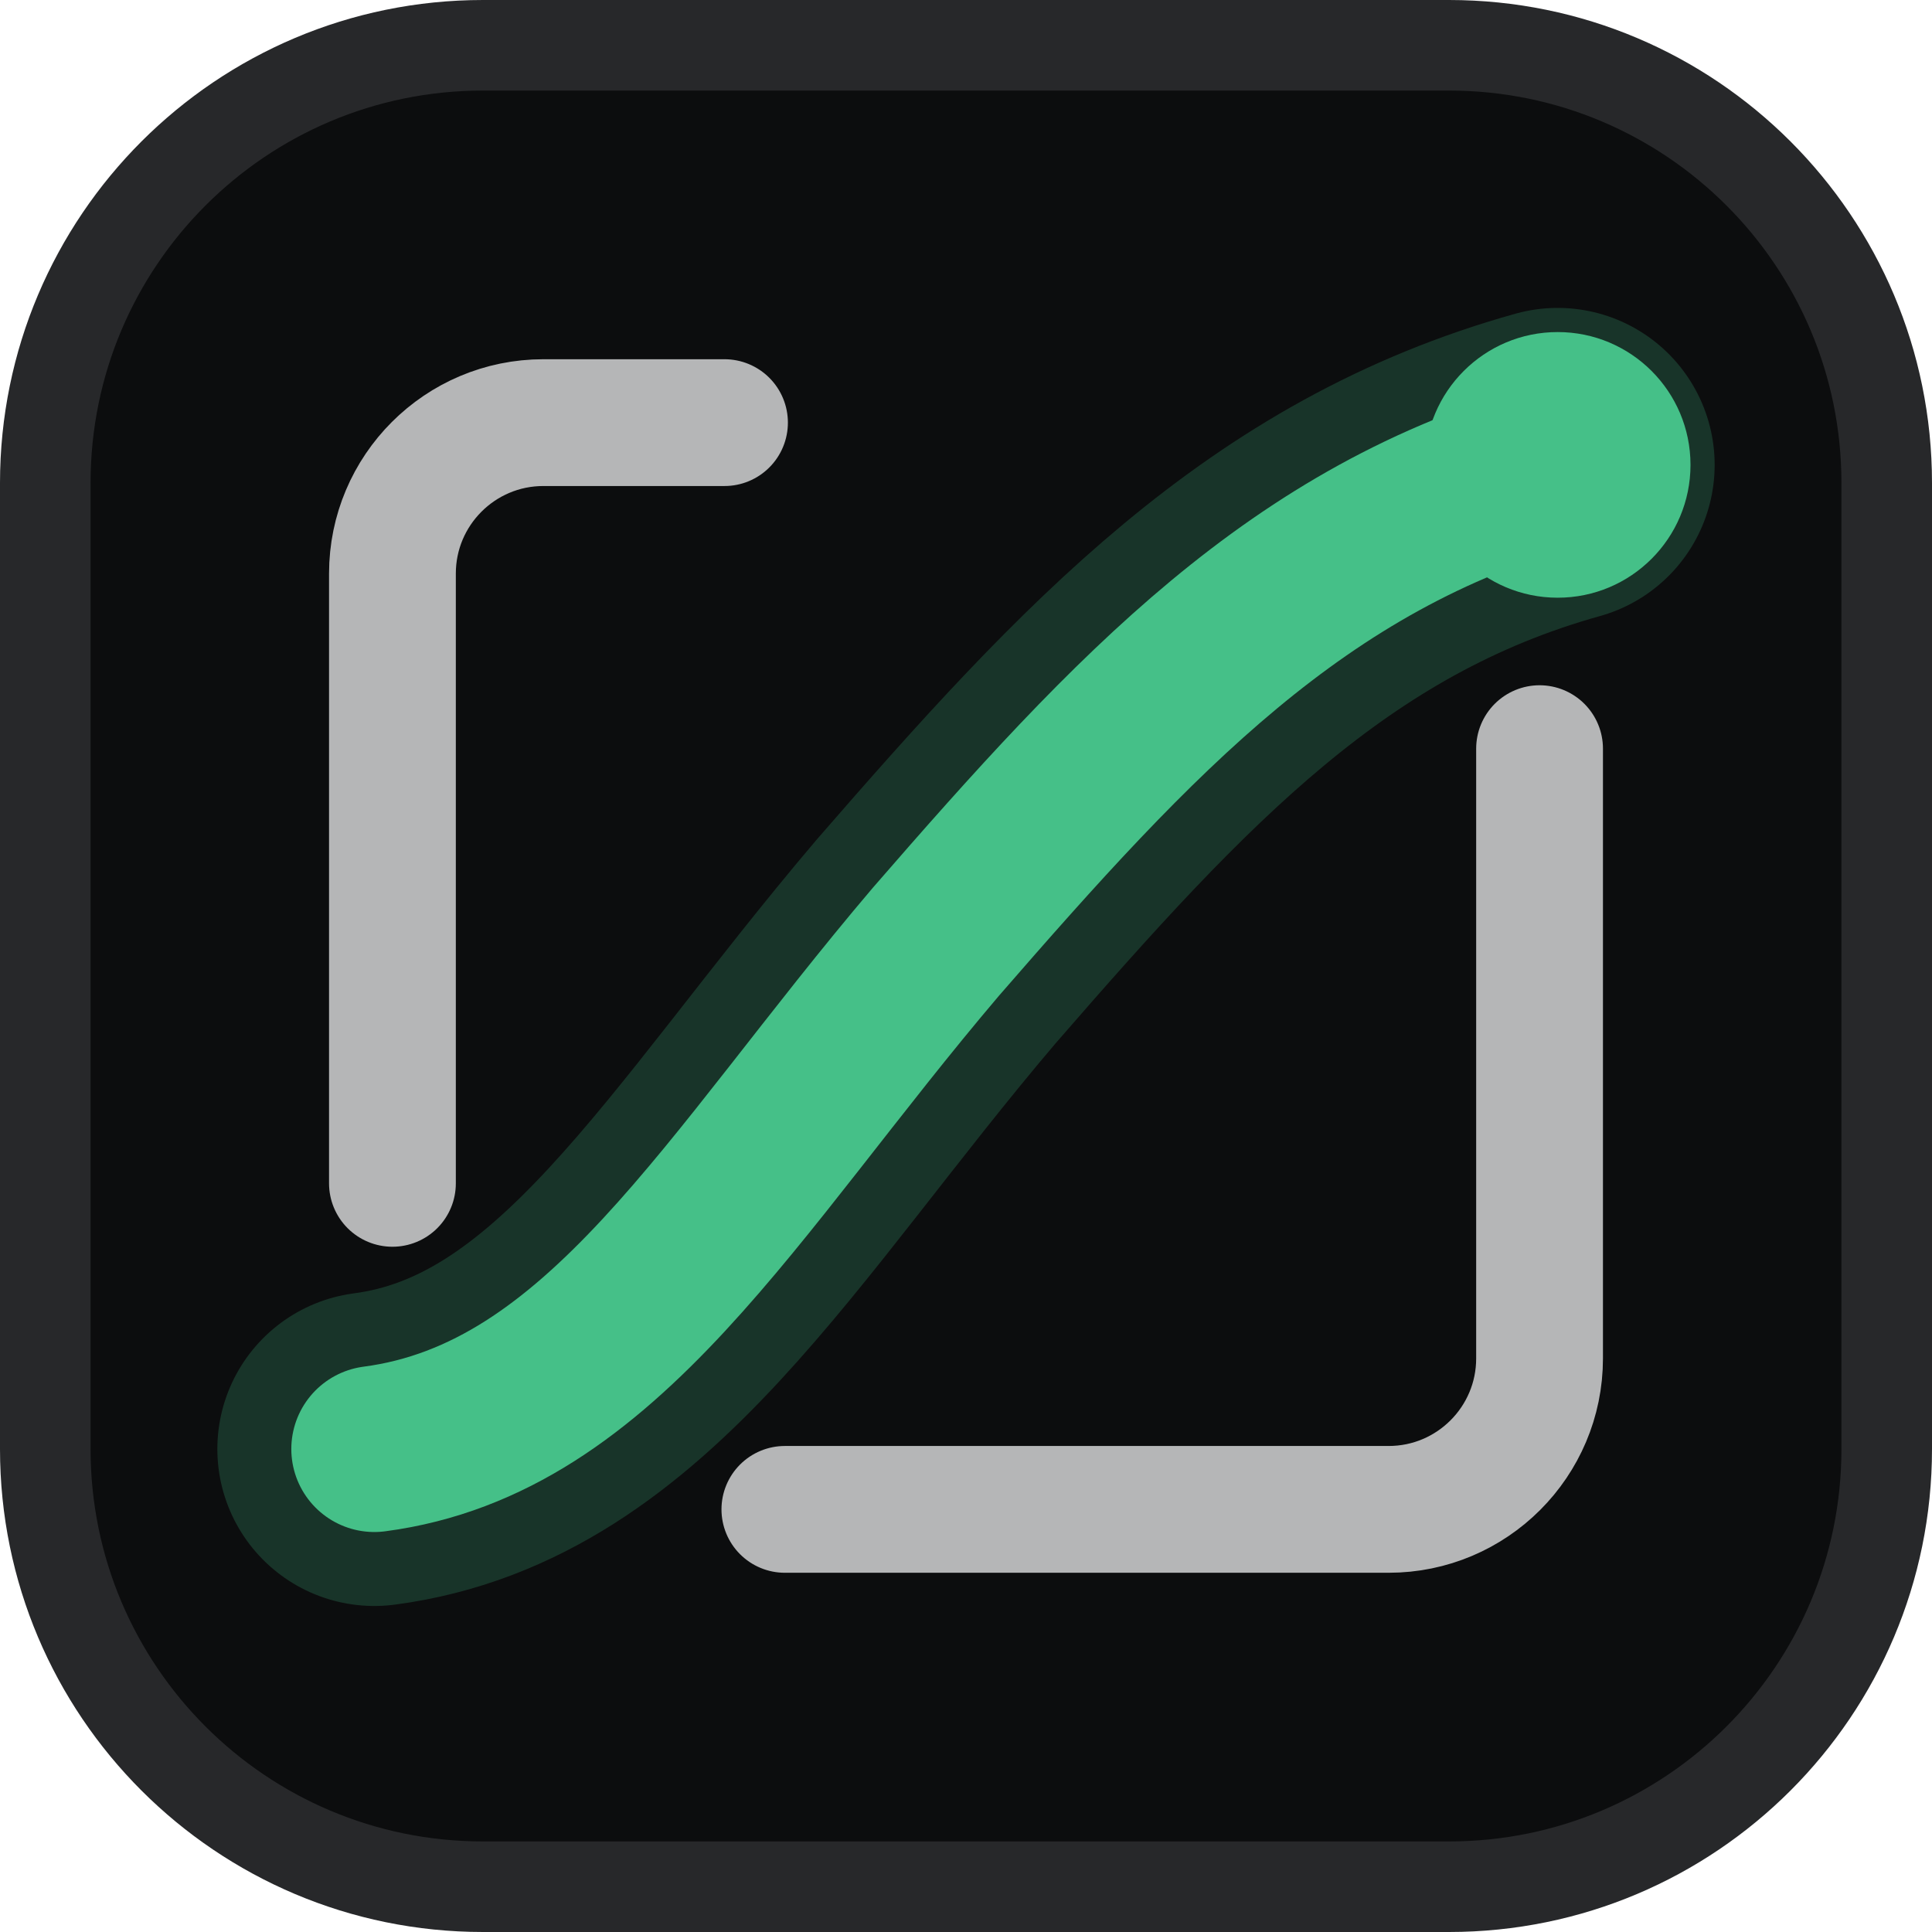
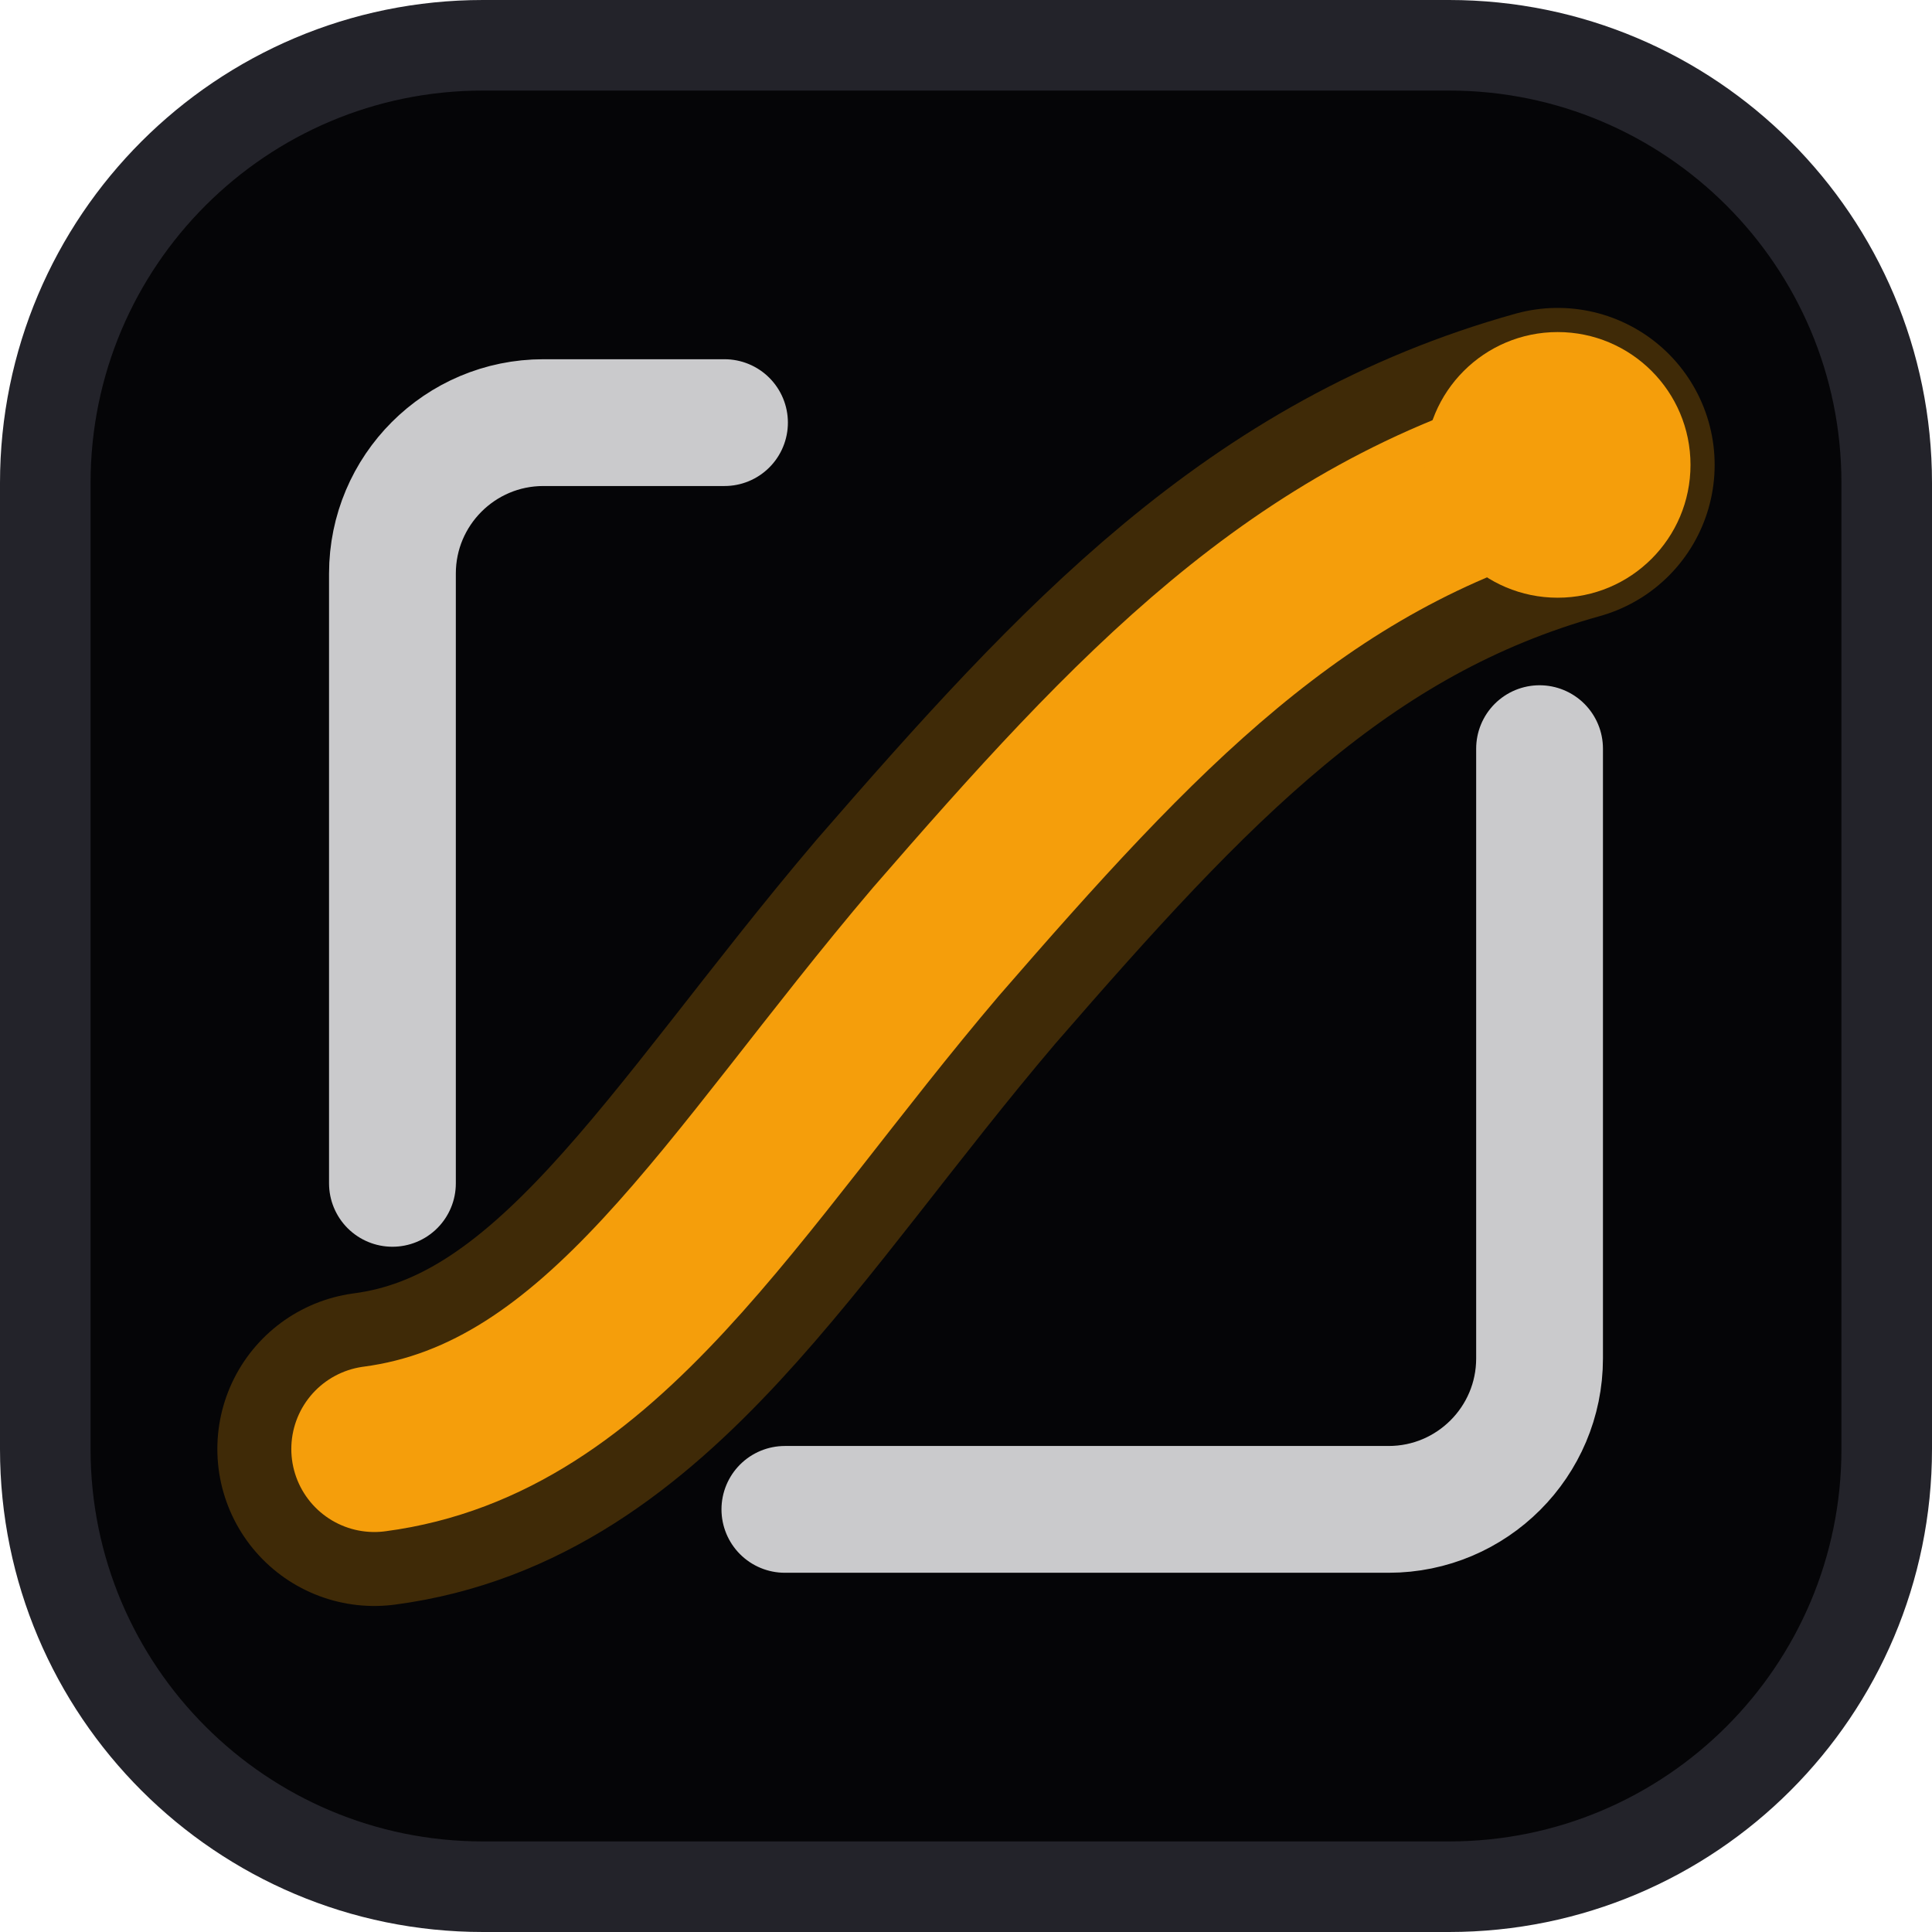
<svg xmlns="http://www.w3.org/2000/svg" viewBox="0 0 32 32" fill="none">
-   <rect x="0.75" y="0.75" width="30.5" height="30.5" rx="7.25" fill="#0c0d0e" stroke="#27282a" stroke-width="1.5" />
-   <path d="M12 7H9C7.62 7 6.5 8.12 6.5 9.5V19.6" stroke="#e4e5e7" stroke-opacity="0.78" stroke-width="2.1" stroke-linecap="round" stroke-linejoin="round" />
-   <path d="M25.5 12.4V22.5C25.5 23.88 24.38 25 23 25H13" stroke="#e4e5e7" stroke-opacity="0.78" stroke-width="2.1" stroke-linecap="round" stroke-linejoin="round" />
-   <path d="M6.2 24C10 23.5 12.1 19.6 15.5 15.6C18.8 11.8 21.5 8.9 25.8 7.7" stroke="#45c088" stroke-opacity="0.22" stroke-width="5.2" stroke-linecap="round" />
-   <path d="M6.2 24C10 23.5 12.1 19.6 15.5 15.6C18.8 11.8 21.5 8.9 25.8 7.7" stroke="#45c088" stroke-width="2.75" stroke-linecap="round" />
-   <circle cx="25.8" cy="7.7" r="2.2" fill="#45c088" />
+   <rect x="0.75" y="0.75" width="30.5" height="30.5" rx="7.25" fill="#050507" stroke="#23232a" stroke-width="1.5" />
+   <path d="M12 7H9C7.62 7 6.5 8.12 6.5 9.5V19.6" stroke="#f5f5f7" stroke-opacity="0.82" stroke-width="2.1" stroke-linecap="round" stroke-linejoin="round" />
+   <path d="M25.5 12.4V22.5C25.5 23.88 24.38 25 23 25H13" stroke="#f5f5f7" stroke-opacity="0.82" stroke-width="2.1" stroke-linecap="round" stroke-linejoin="round" />
+   <path d="M6.2 24C10 23.5 12.1 19.6 15.5 15.6C18.8 11.8 21.5 8.9 25.8 7.7" stroke="#f59e0b" stroke-opacity="0.24" stroke-width="5.2" stroke-linecap="round" />
+   <path d="M6.2 24C10 23.5 12.1 19.6 15.5 15.6C18.8 11.8 21.5 8.9 25.8 7.7" stroke="#f59e0b" stroke-width="2.75" stroke-linecap="round" />
+   <circle cx="25.8" cy="7.7" r="2.2" fill="#f59e0b" />
</svg>
